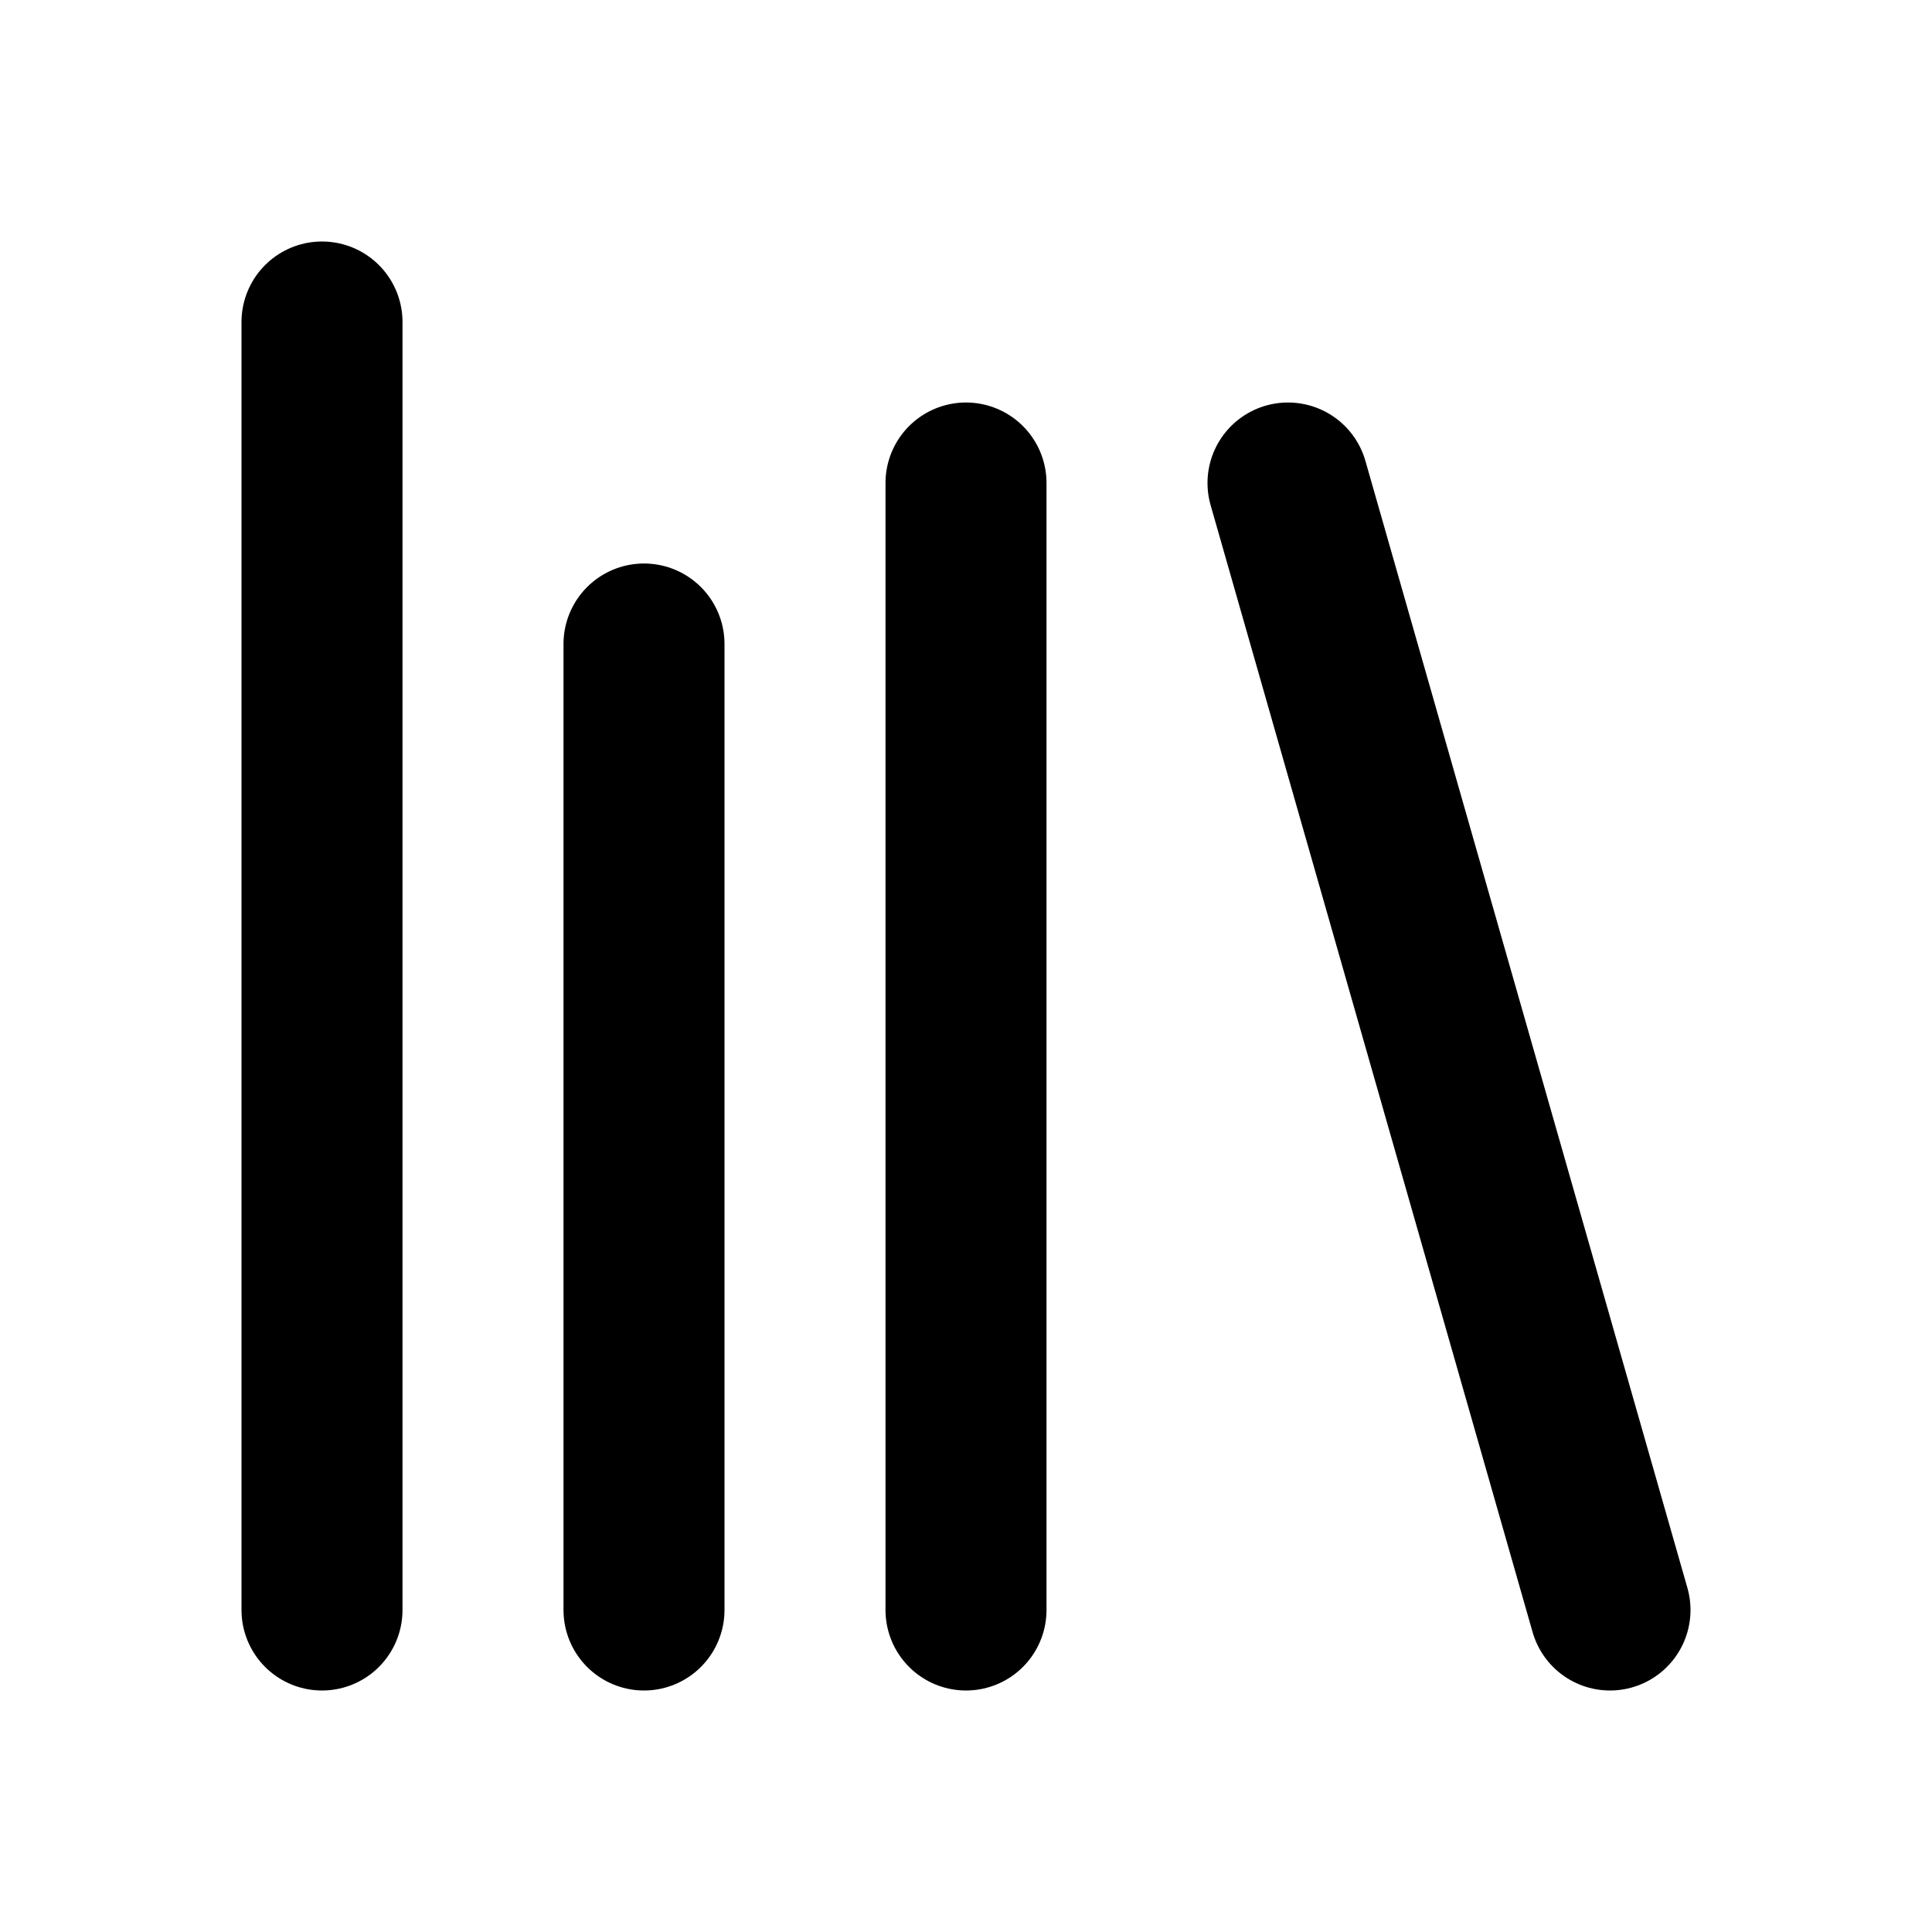
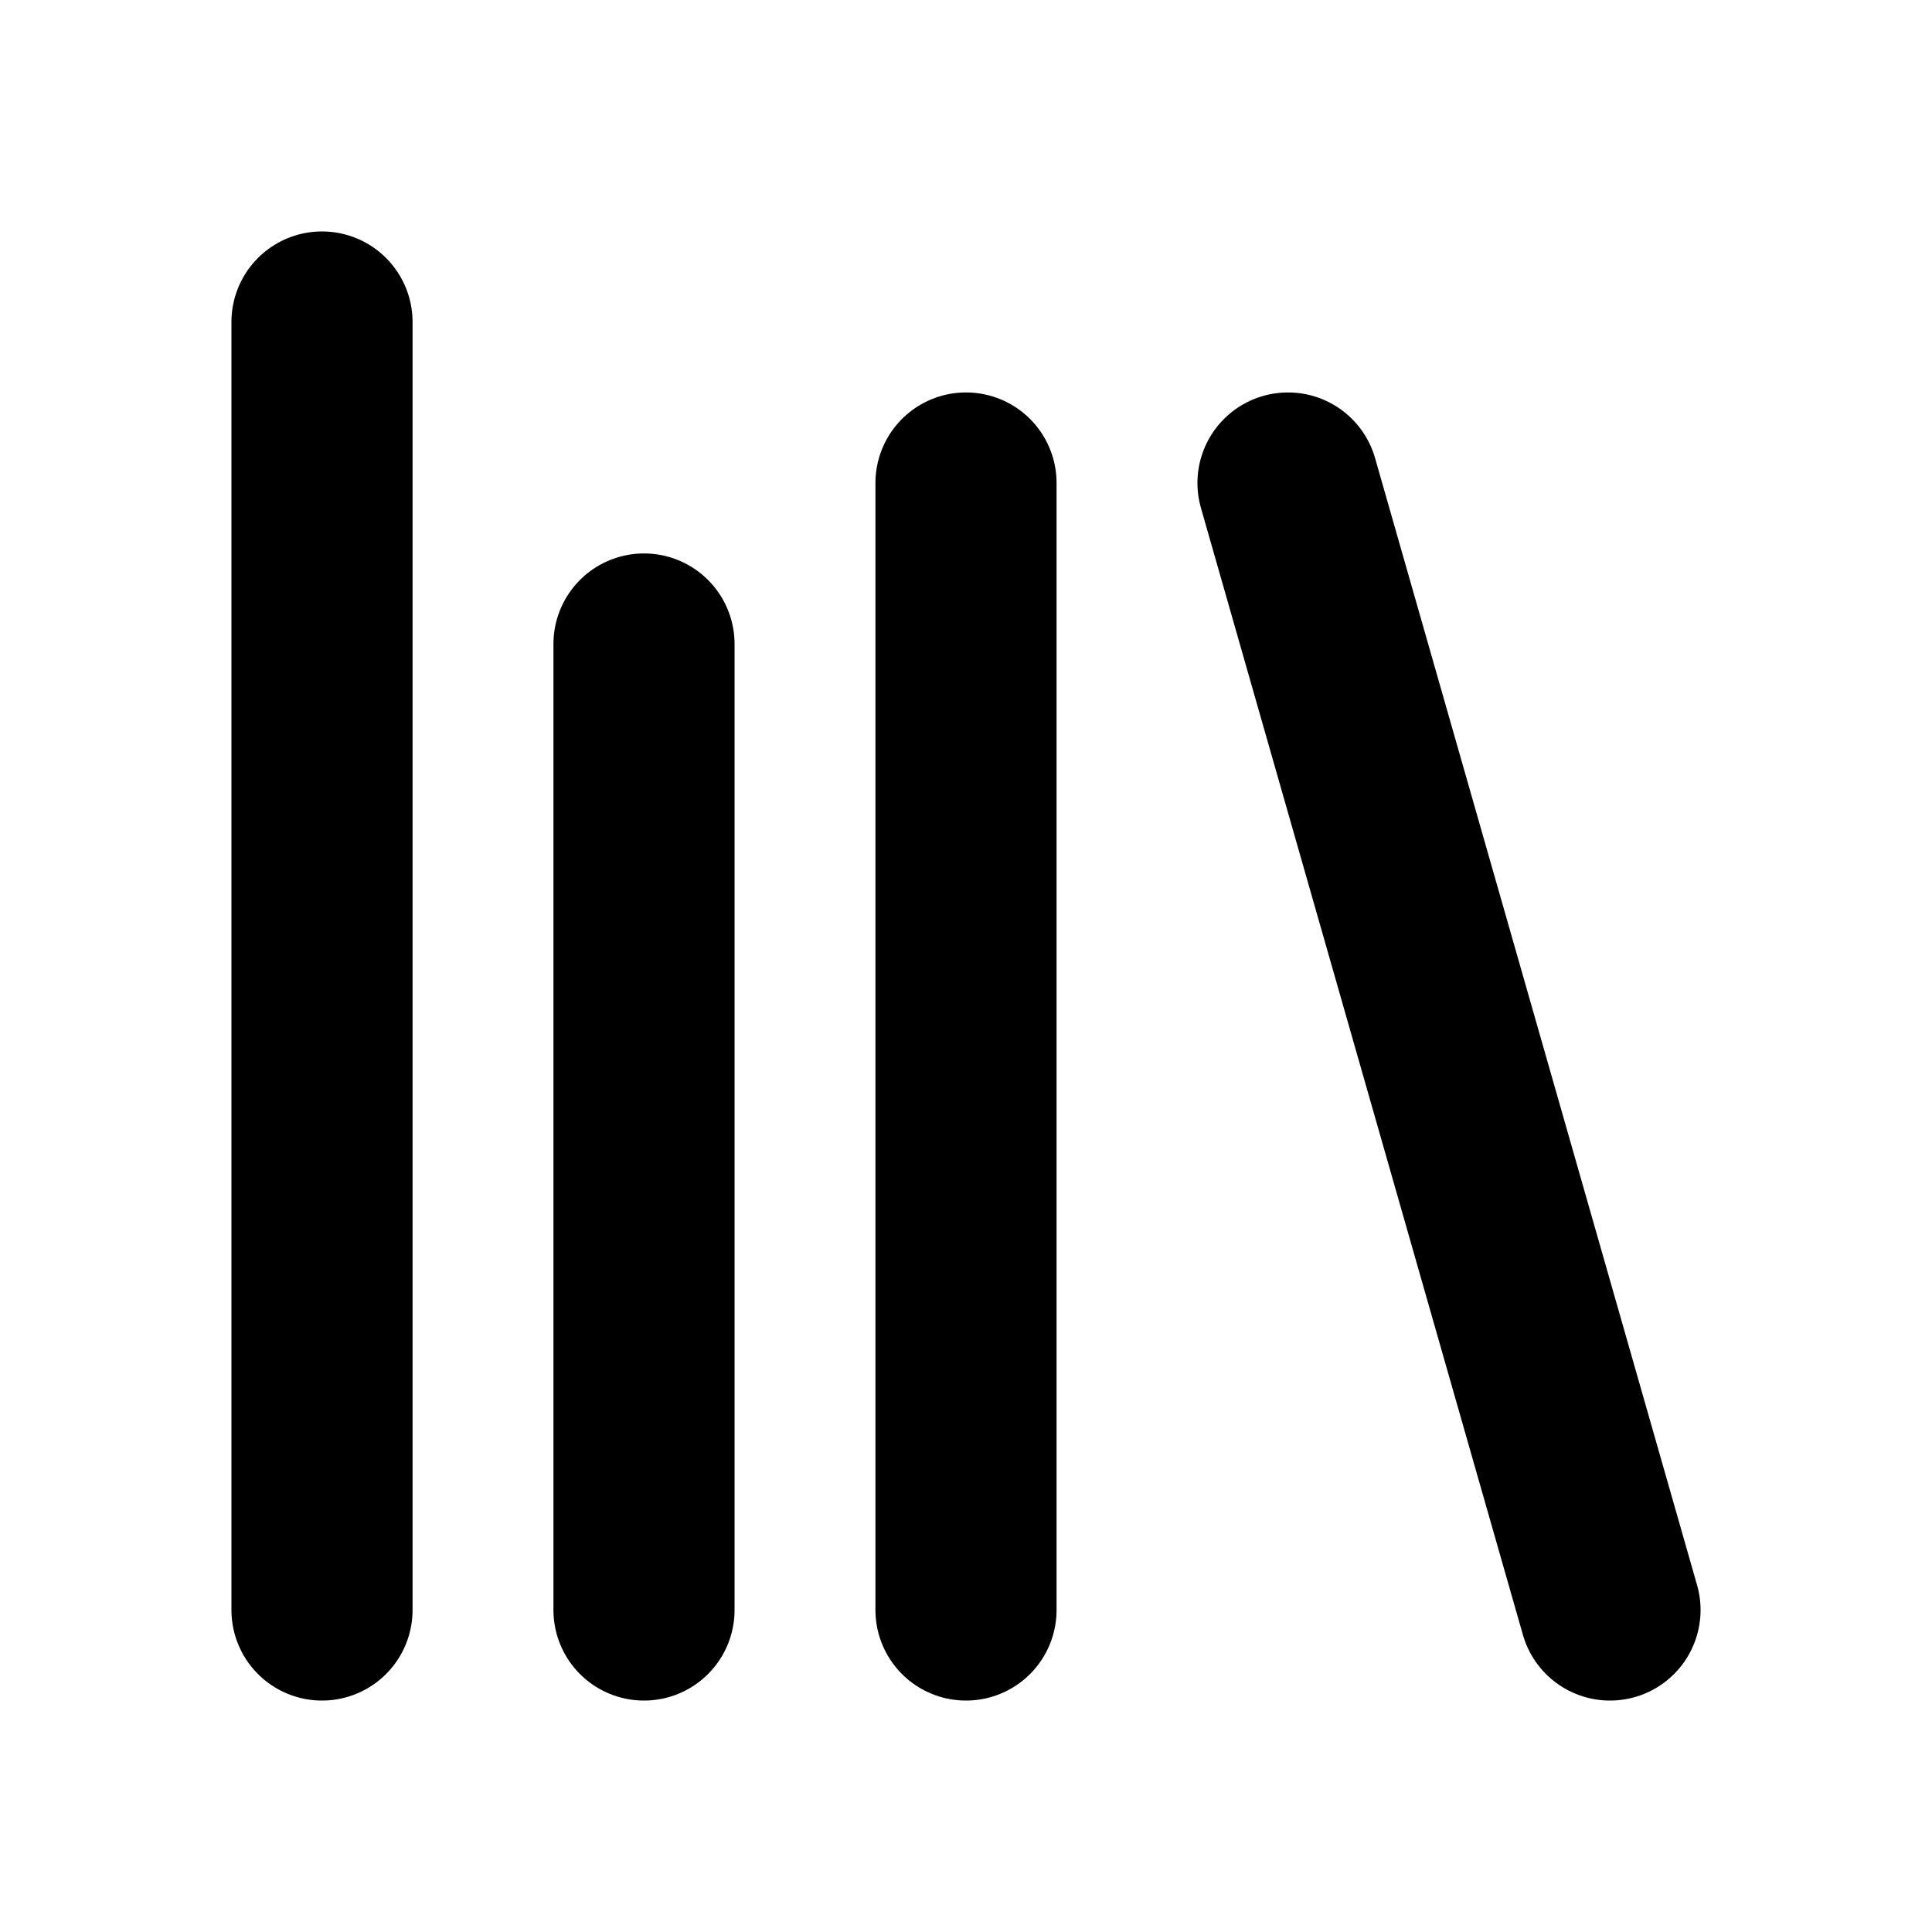
- <svg xmlns="http://www.w3.org/2000/svg" width="24" height="24" viewBox="0 0 24 24" fill="none" stroke="currentColor" stroke-width="2" stroke-linecap="round" stroke-linejoin="round">
+ <svg xmlns="http://www.w3.org/2000/svg" width="24" height="24" viewBox="0 0 24 24" fill="none" stroke="currentColor" stroke-width="2.25" stroke-linecap="round" stroke-linejoin="round">
  <path d="m16 6 4 14" />
  <path d="M12 6v14" />
  <path d="M8 8v12" />
  <path d="M4 4v16" />
</svg>
